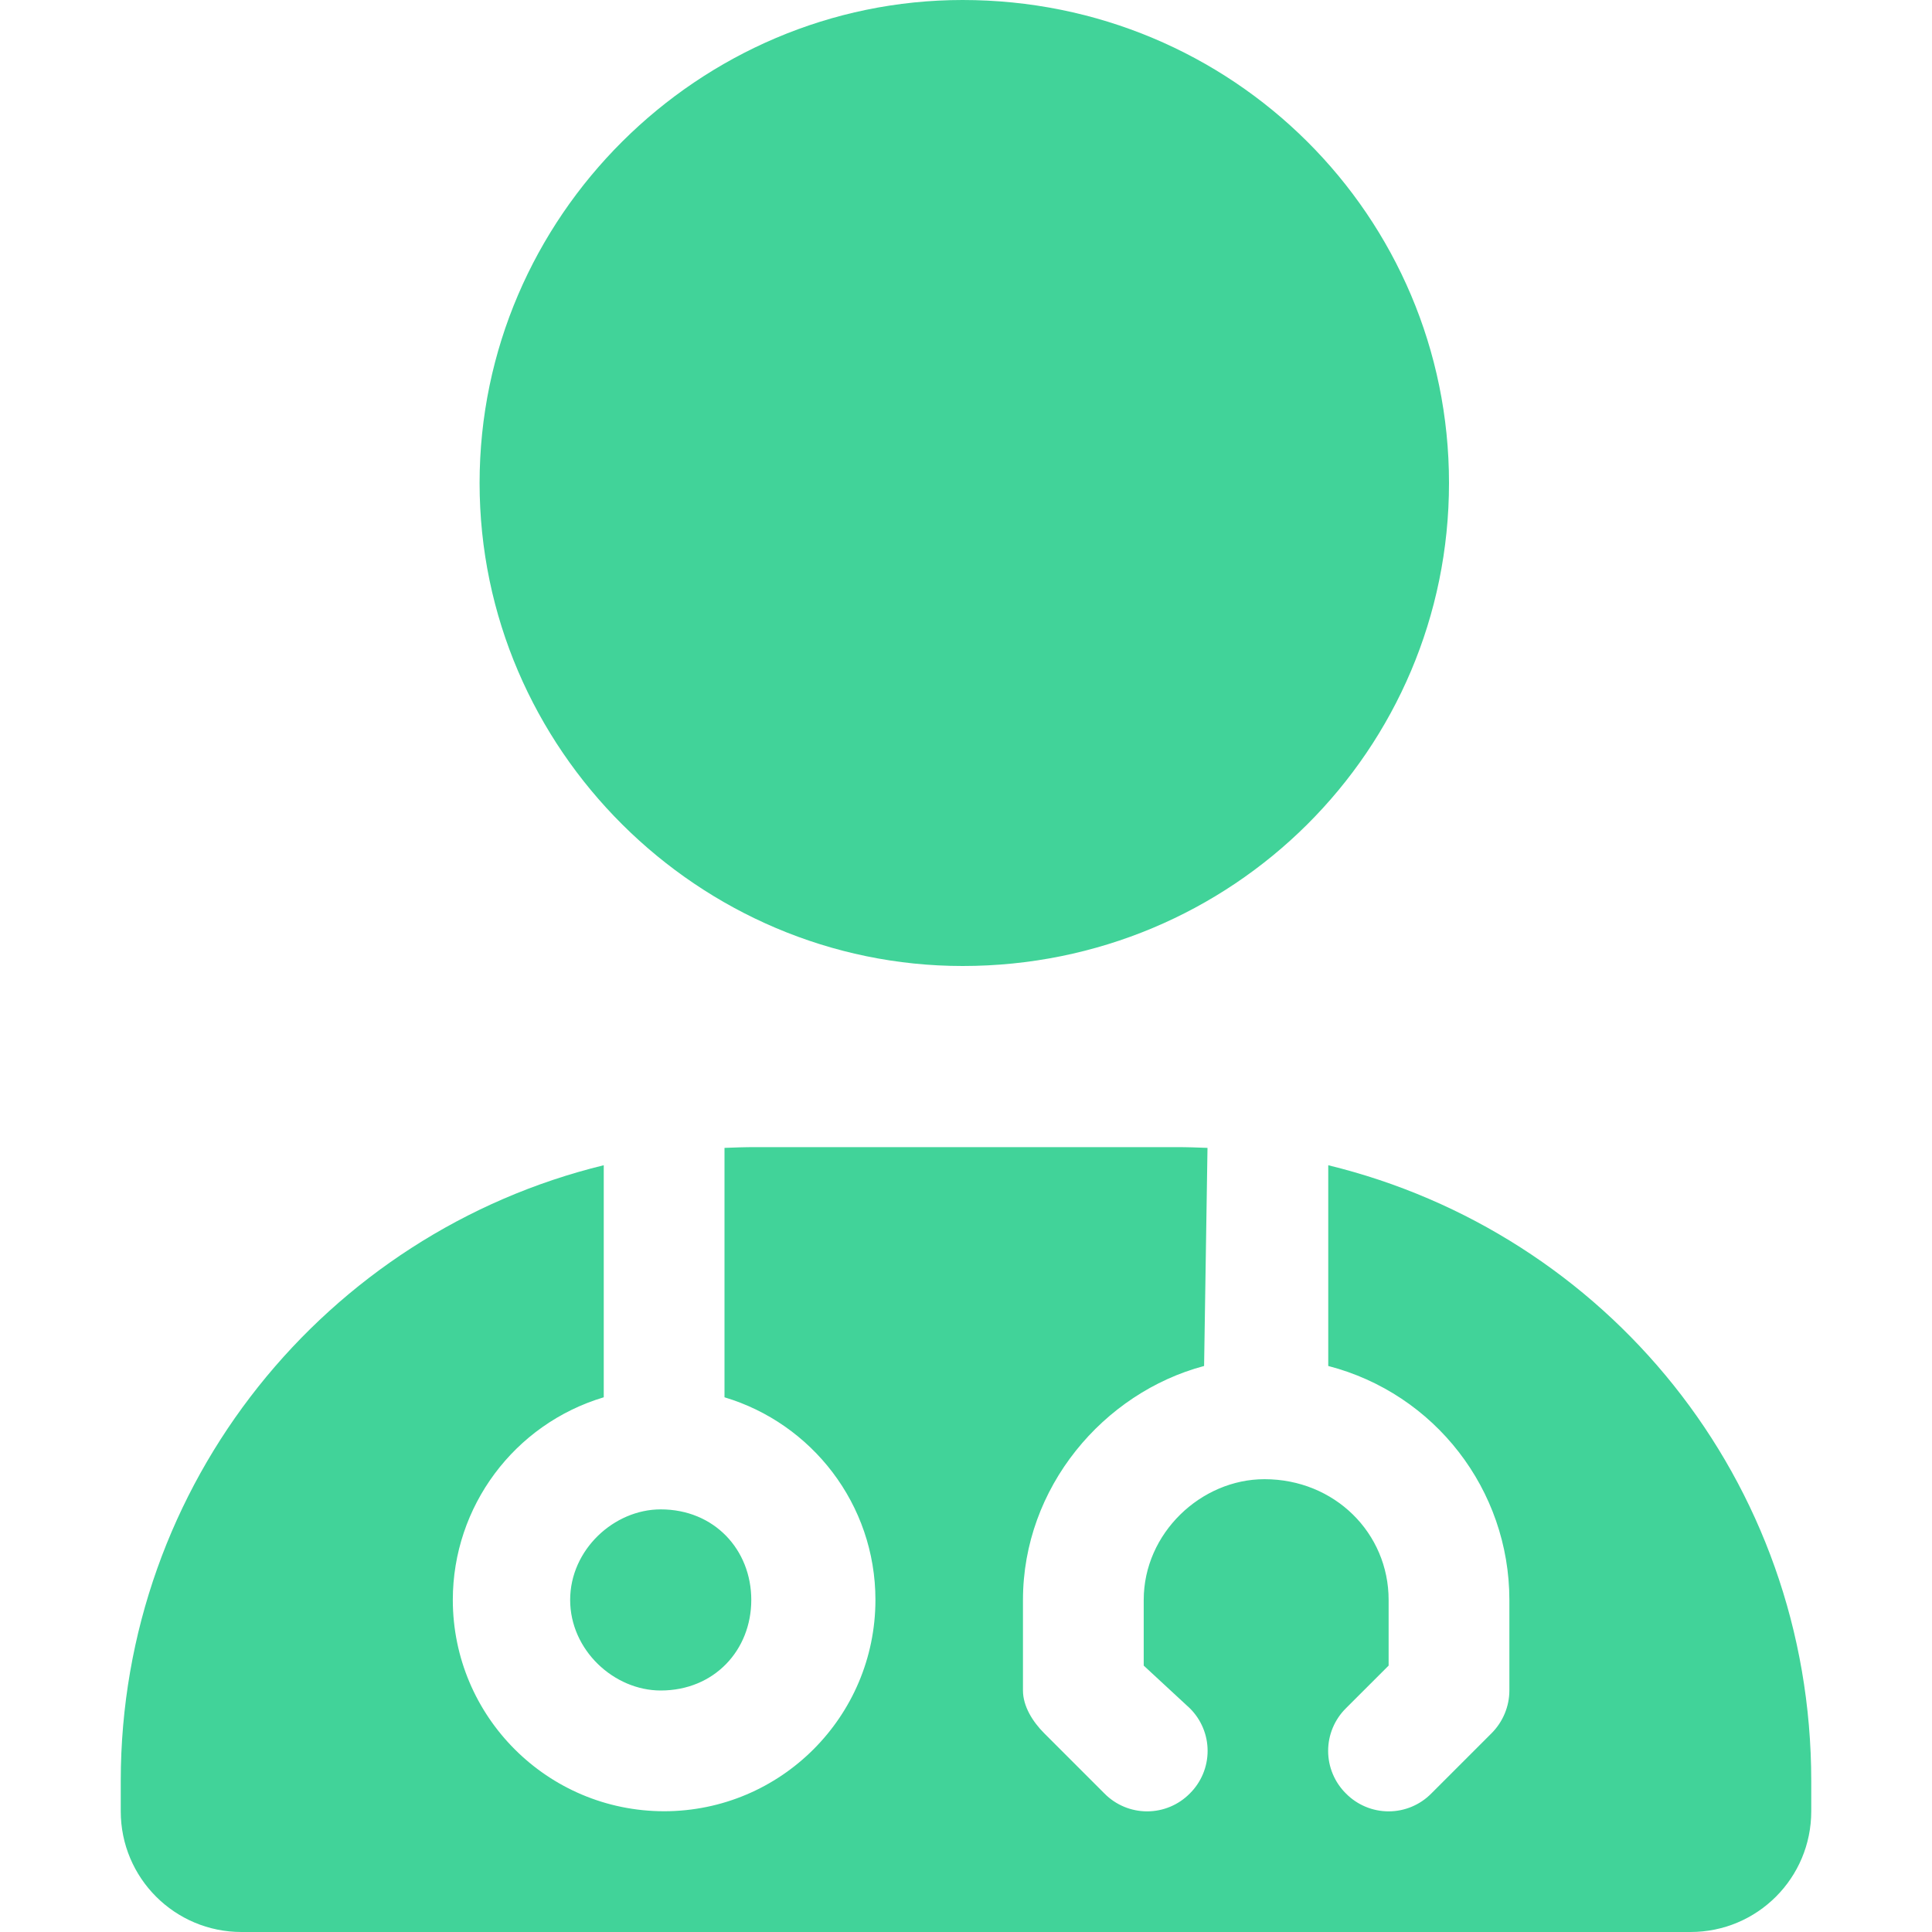
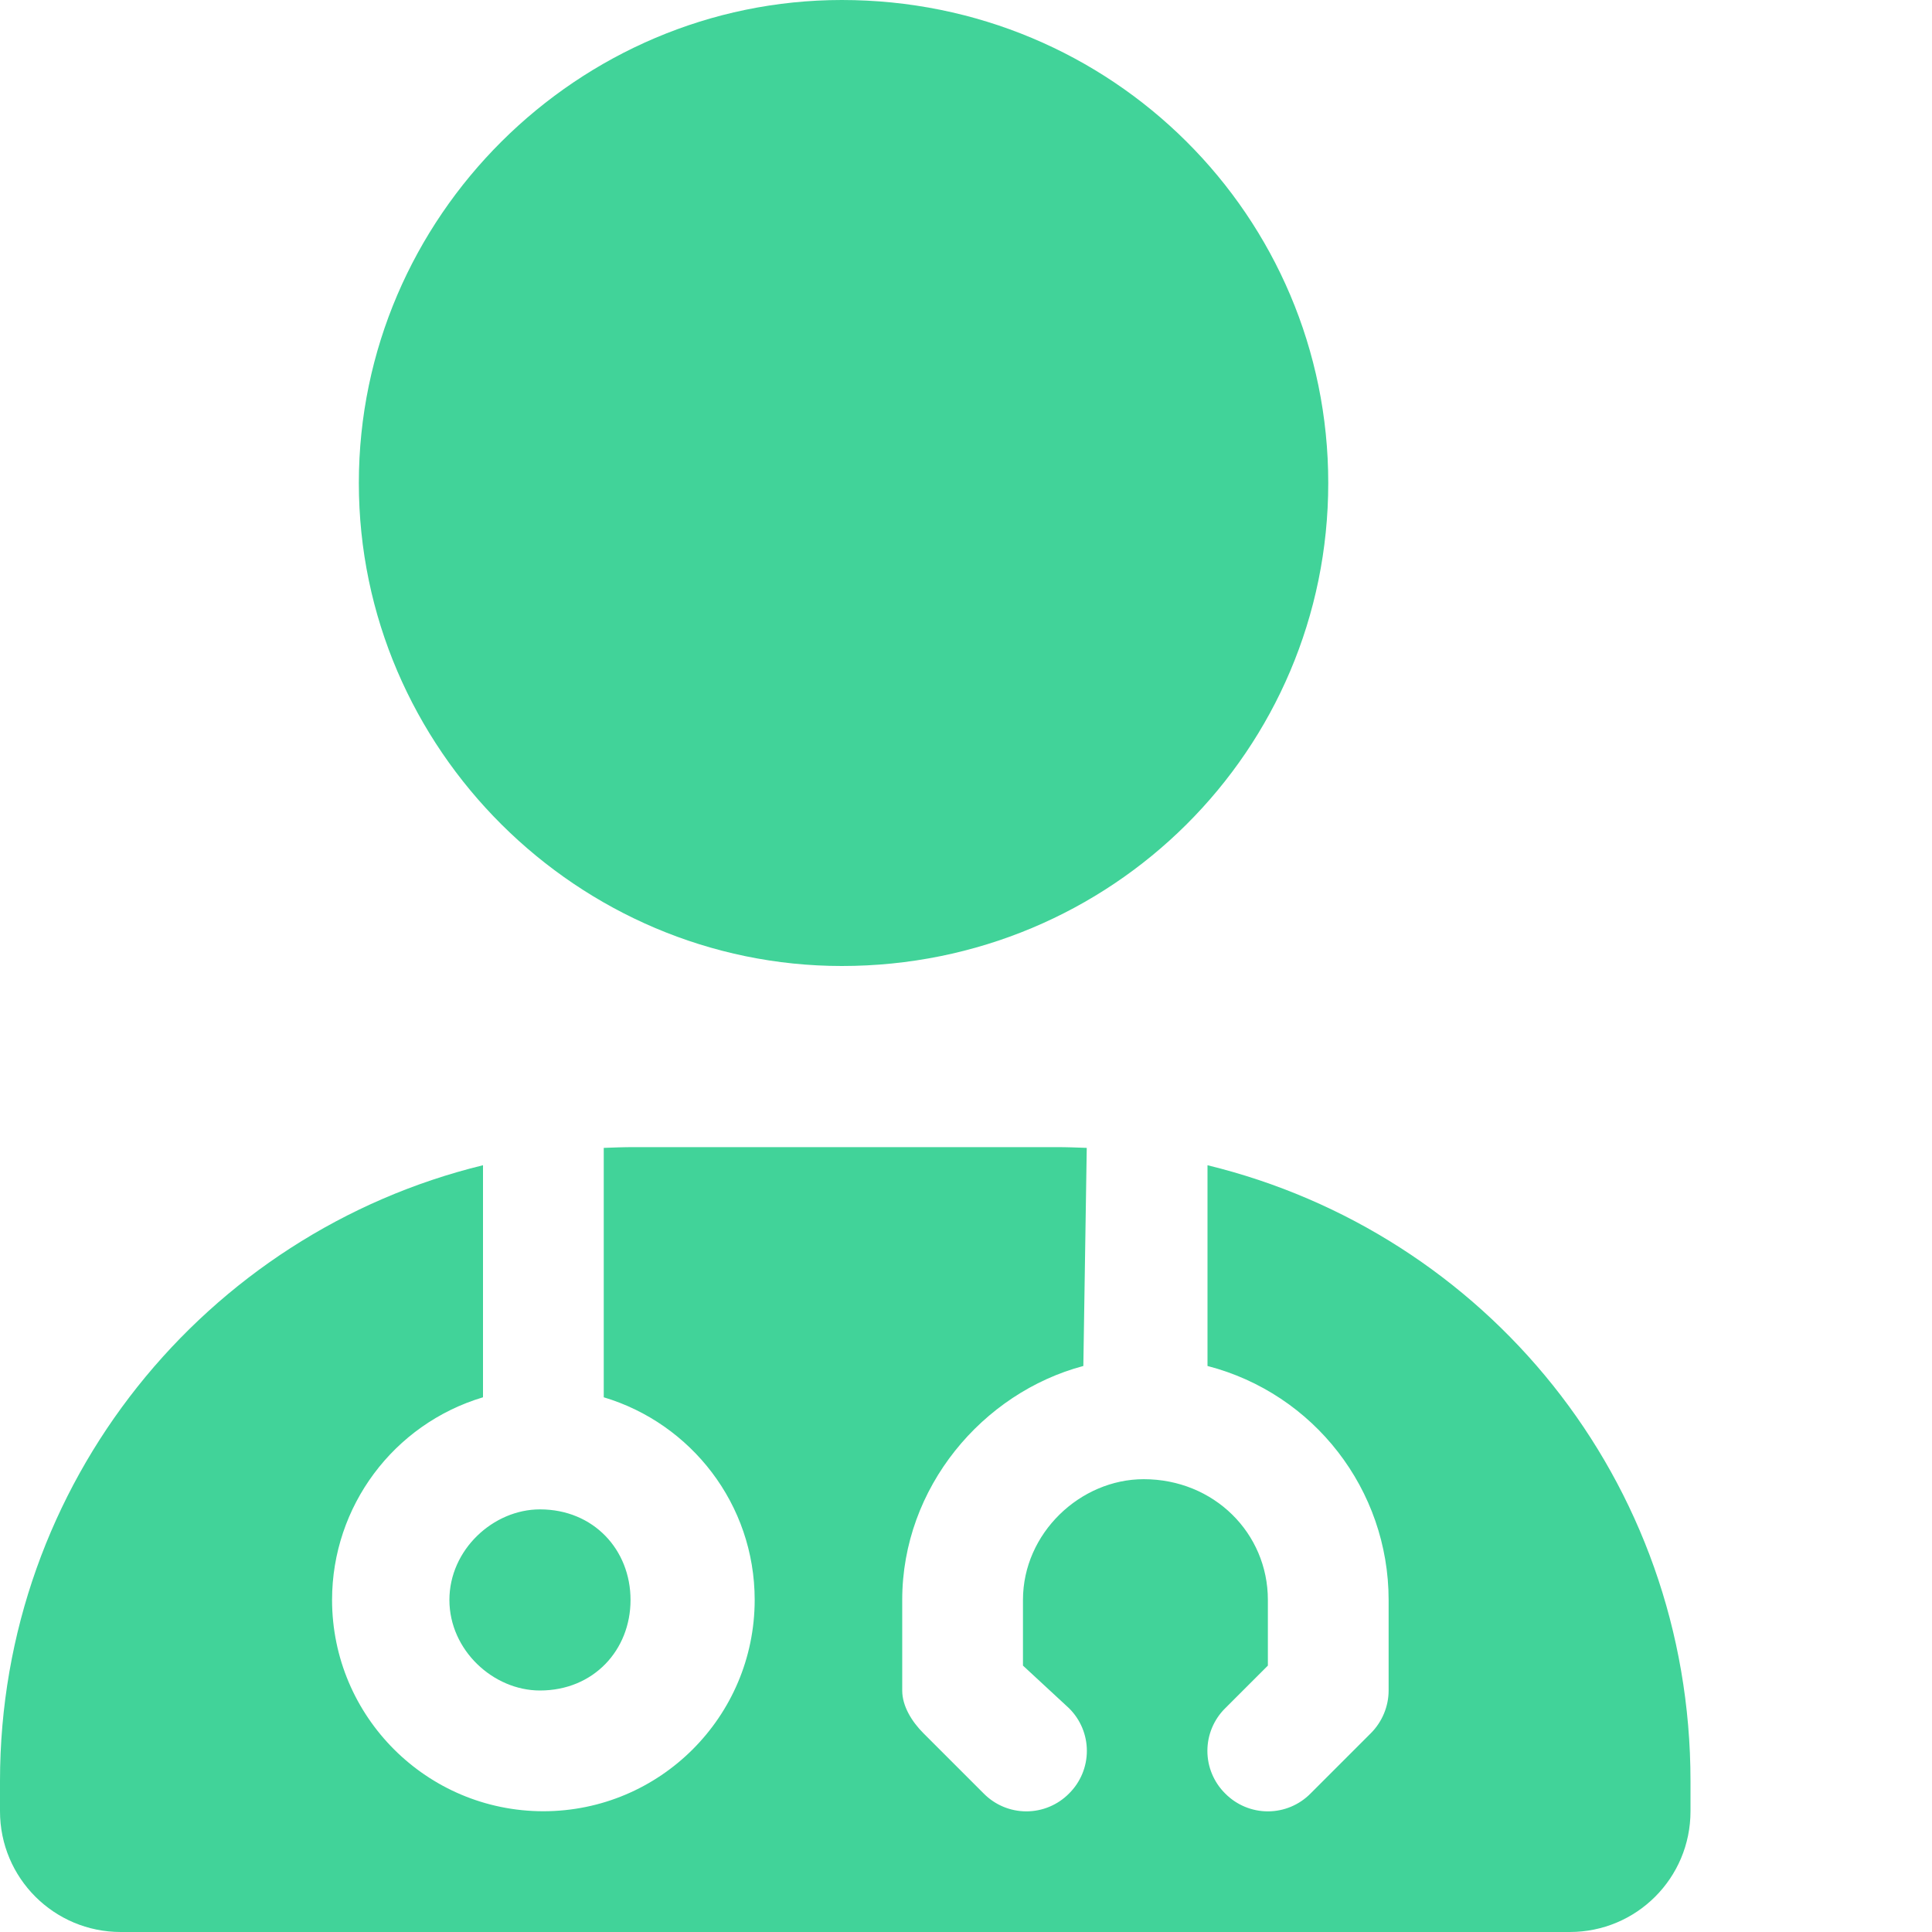
- <svg xmlns="http://www.w3.org/2000/svg" width="40" height="40" fill="none" viewBox="0 0 63 72">
+ <svg xmlns="http://www.w3.org/2000/svg" width="72" height="72" fill="none" viewBox="0 0 72 72">
  <path fill="#41D399" d="M49.5 18c0 9.942-8.058 18-18.127 18-9.815 0-18-8.058-18-18 0-9.94 8.185-18 18-18C41.443 0 49.5 8.06 49.5 18Zm-9.127 32.906c-3.754.999-6.75 4.528-6.75 8.719V63c0 .59.366 1.167.788 1.59l2.25 2.25a2.233 2.233 0 0 0 3.178 0 2.233 2.233 0 0 0 0-3.18l-1.716-1.588v-2.447c0-2.49 2.138-4.5 4.5-4.5 2.616 0 4.627 2.01 4.627 4.5v2.447l-1.59 1.589a2.233 2.233 0 0 0 0 3.178 2.233 2.233 0 0 0 3.18 0l2.25-2.25c.42-.422.66-.998.66-1.589v-3.375A9.01 9.01 0 0 0 45 50.906v-7.481c10.336 2.517 18 11.714 18 22.95V67.5c0 2.49-2.01 4.5-4.5 4.5h-54C2.015 72 0 69.99 0 67.5v-1.125c0-11.11 7.668-20.433 18-22.95v8.648a7.886 7.886 0 0 0-5.625 7.552A7.88 7.88 0 0 0 20.25 67.5a7.88 7.88 0 0 0 7.875-7.875c0-3.572-2.377-6.581-5.625-7.552v-9.295c.38-.014.745-.028 1.125-.028h15.75c.38 0 .745.014 1.125.028l-.127 8.128Zm-16.875 8.719c0 1.87-1.378 3.375-3.375 3.375-1.743 0-3.375-1.505-3.375-3.375s1.632-3.375 3.375-3.375c1.997 0 3.375 1.505 3.375 3.375Z" />
</svg>
